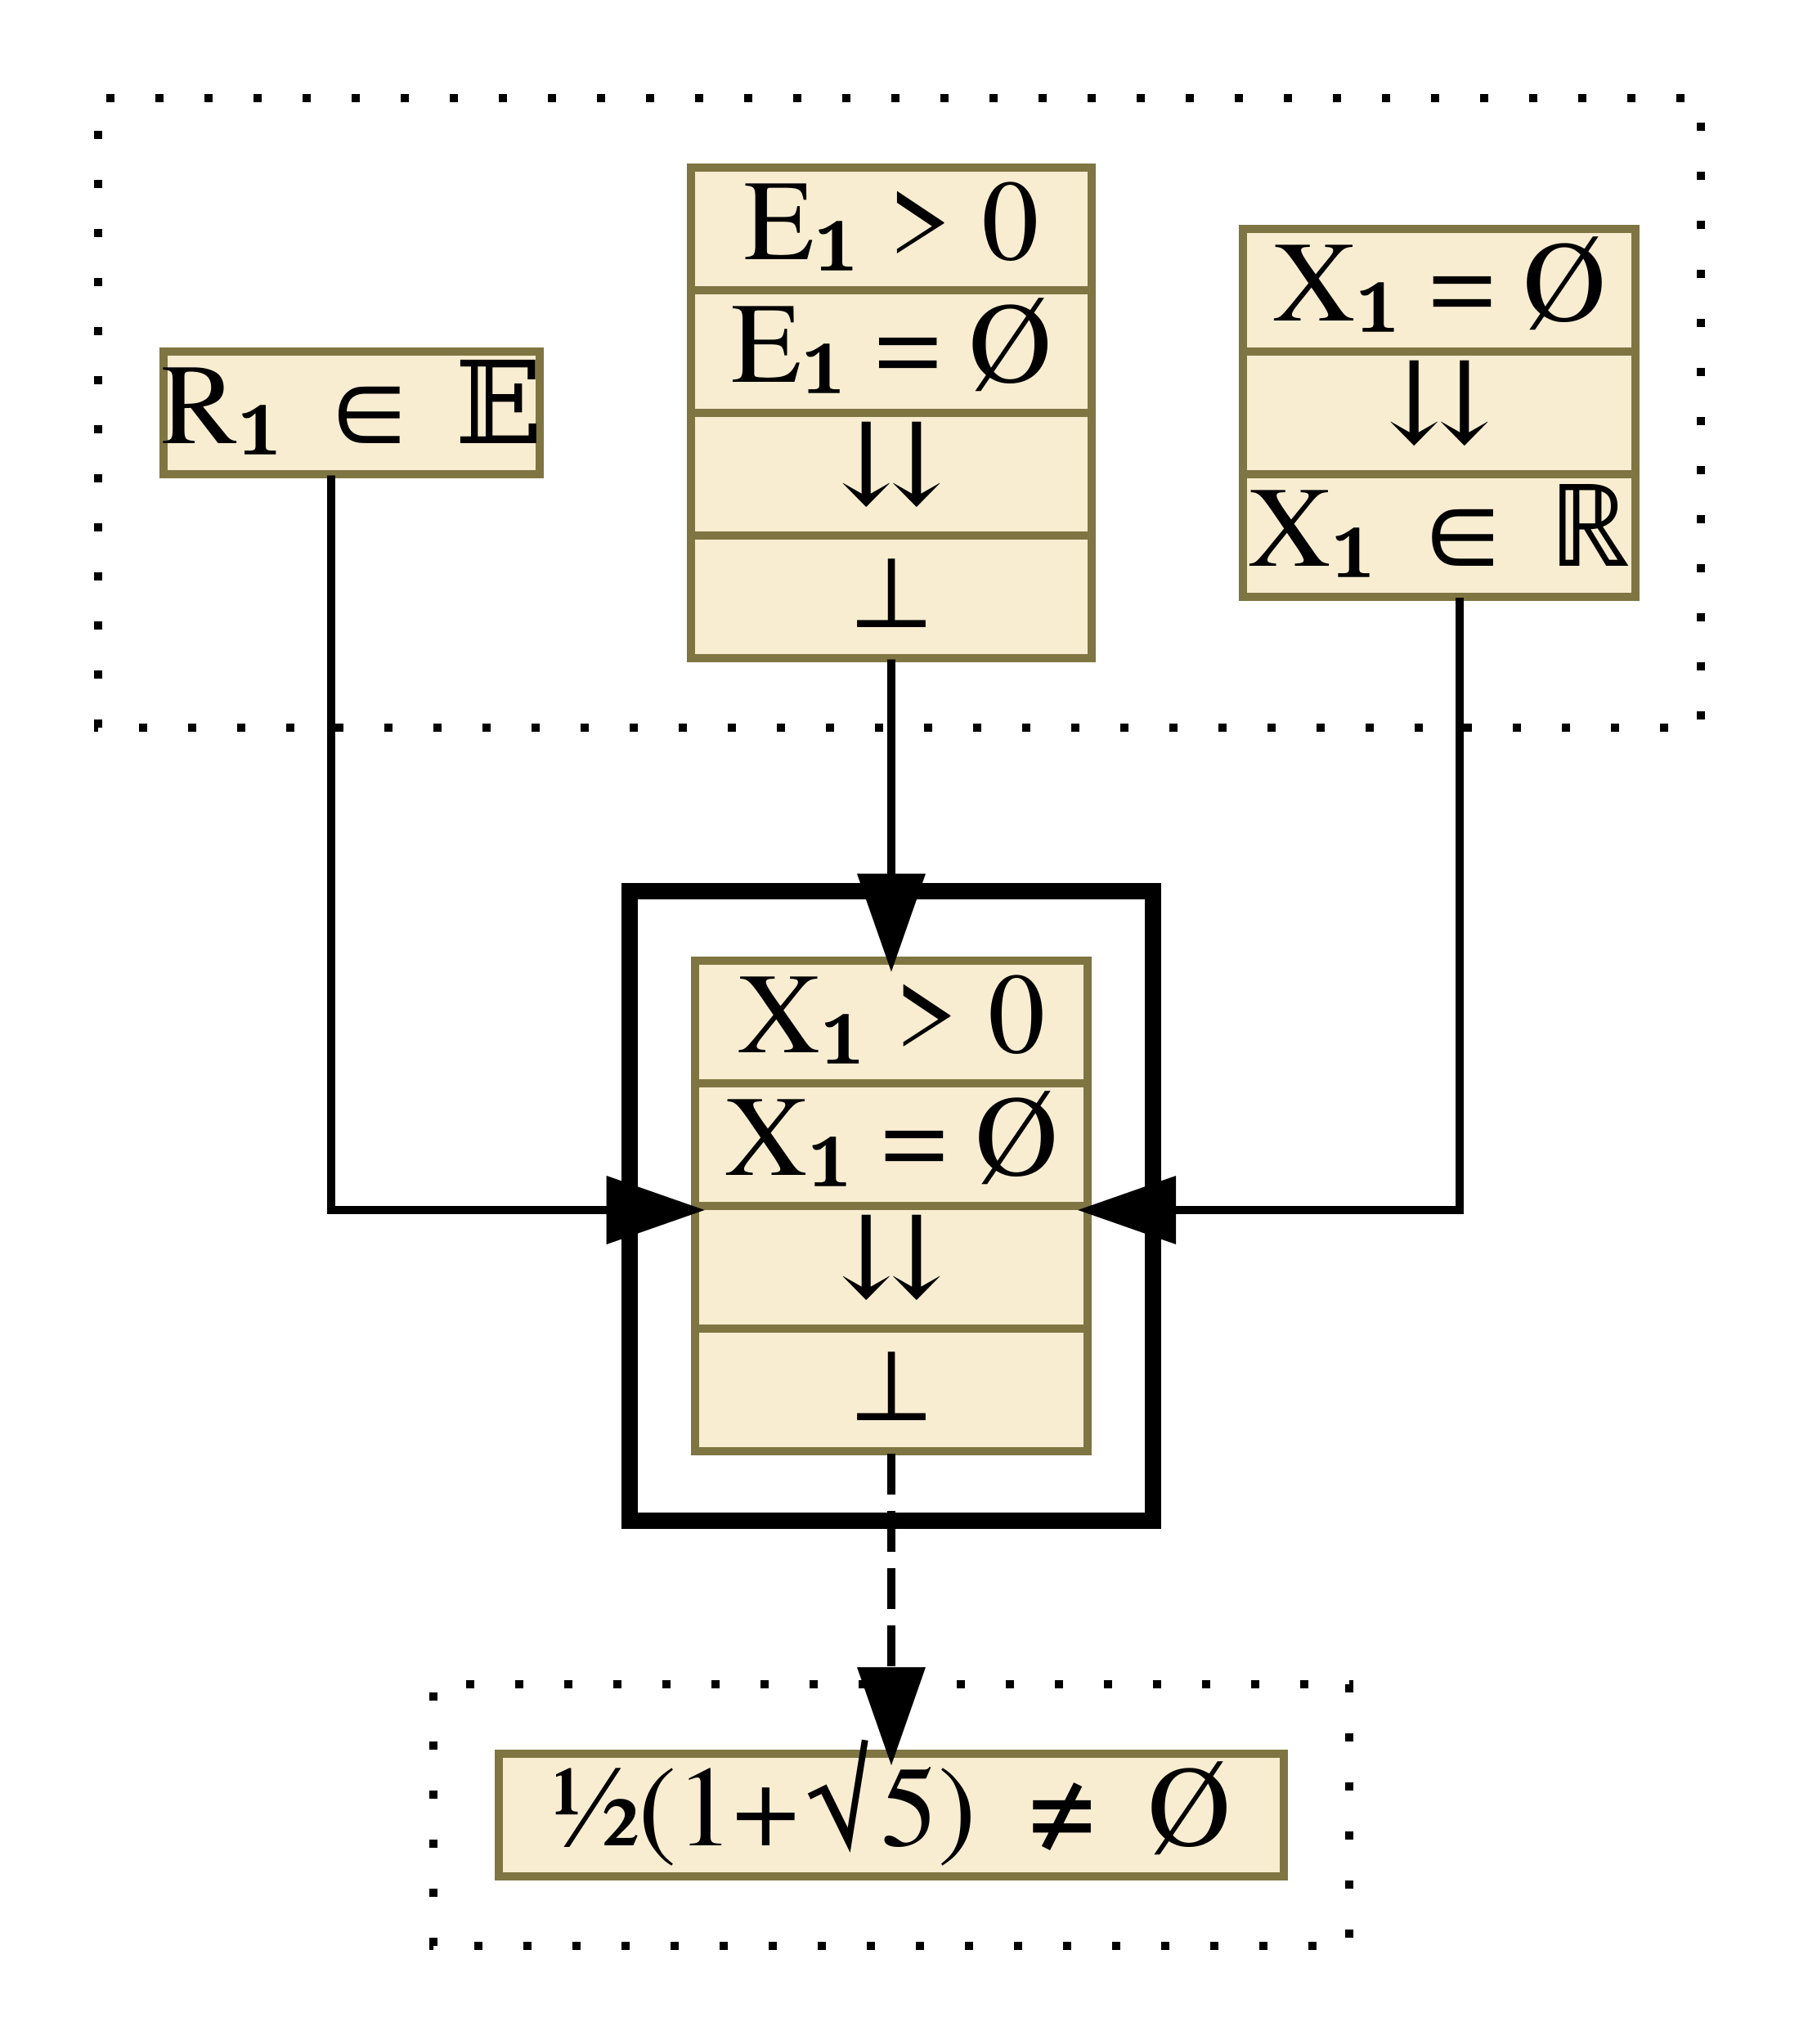
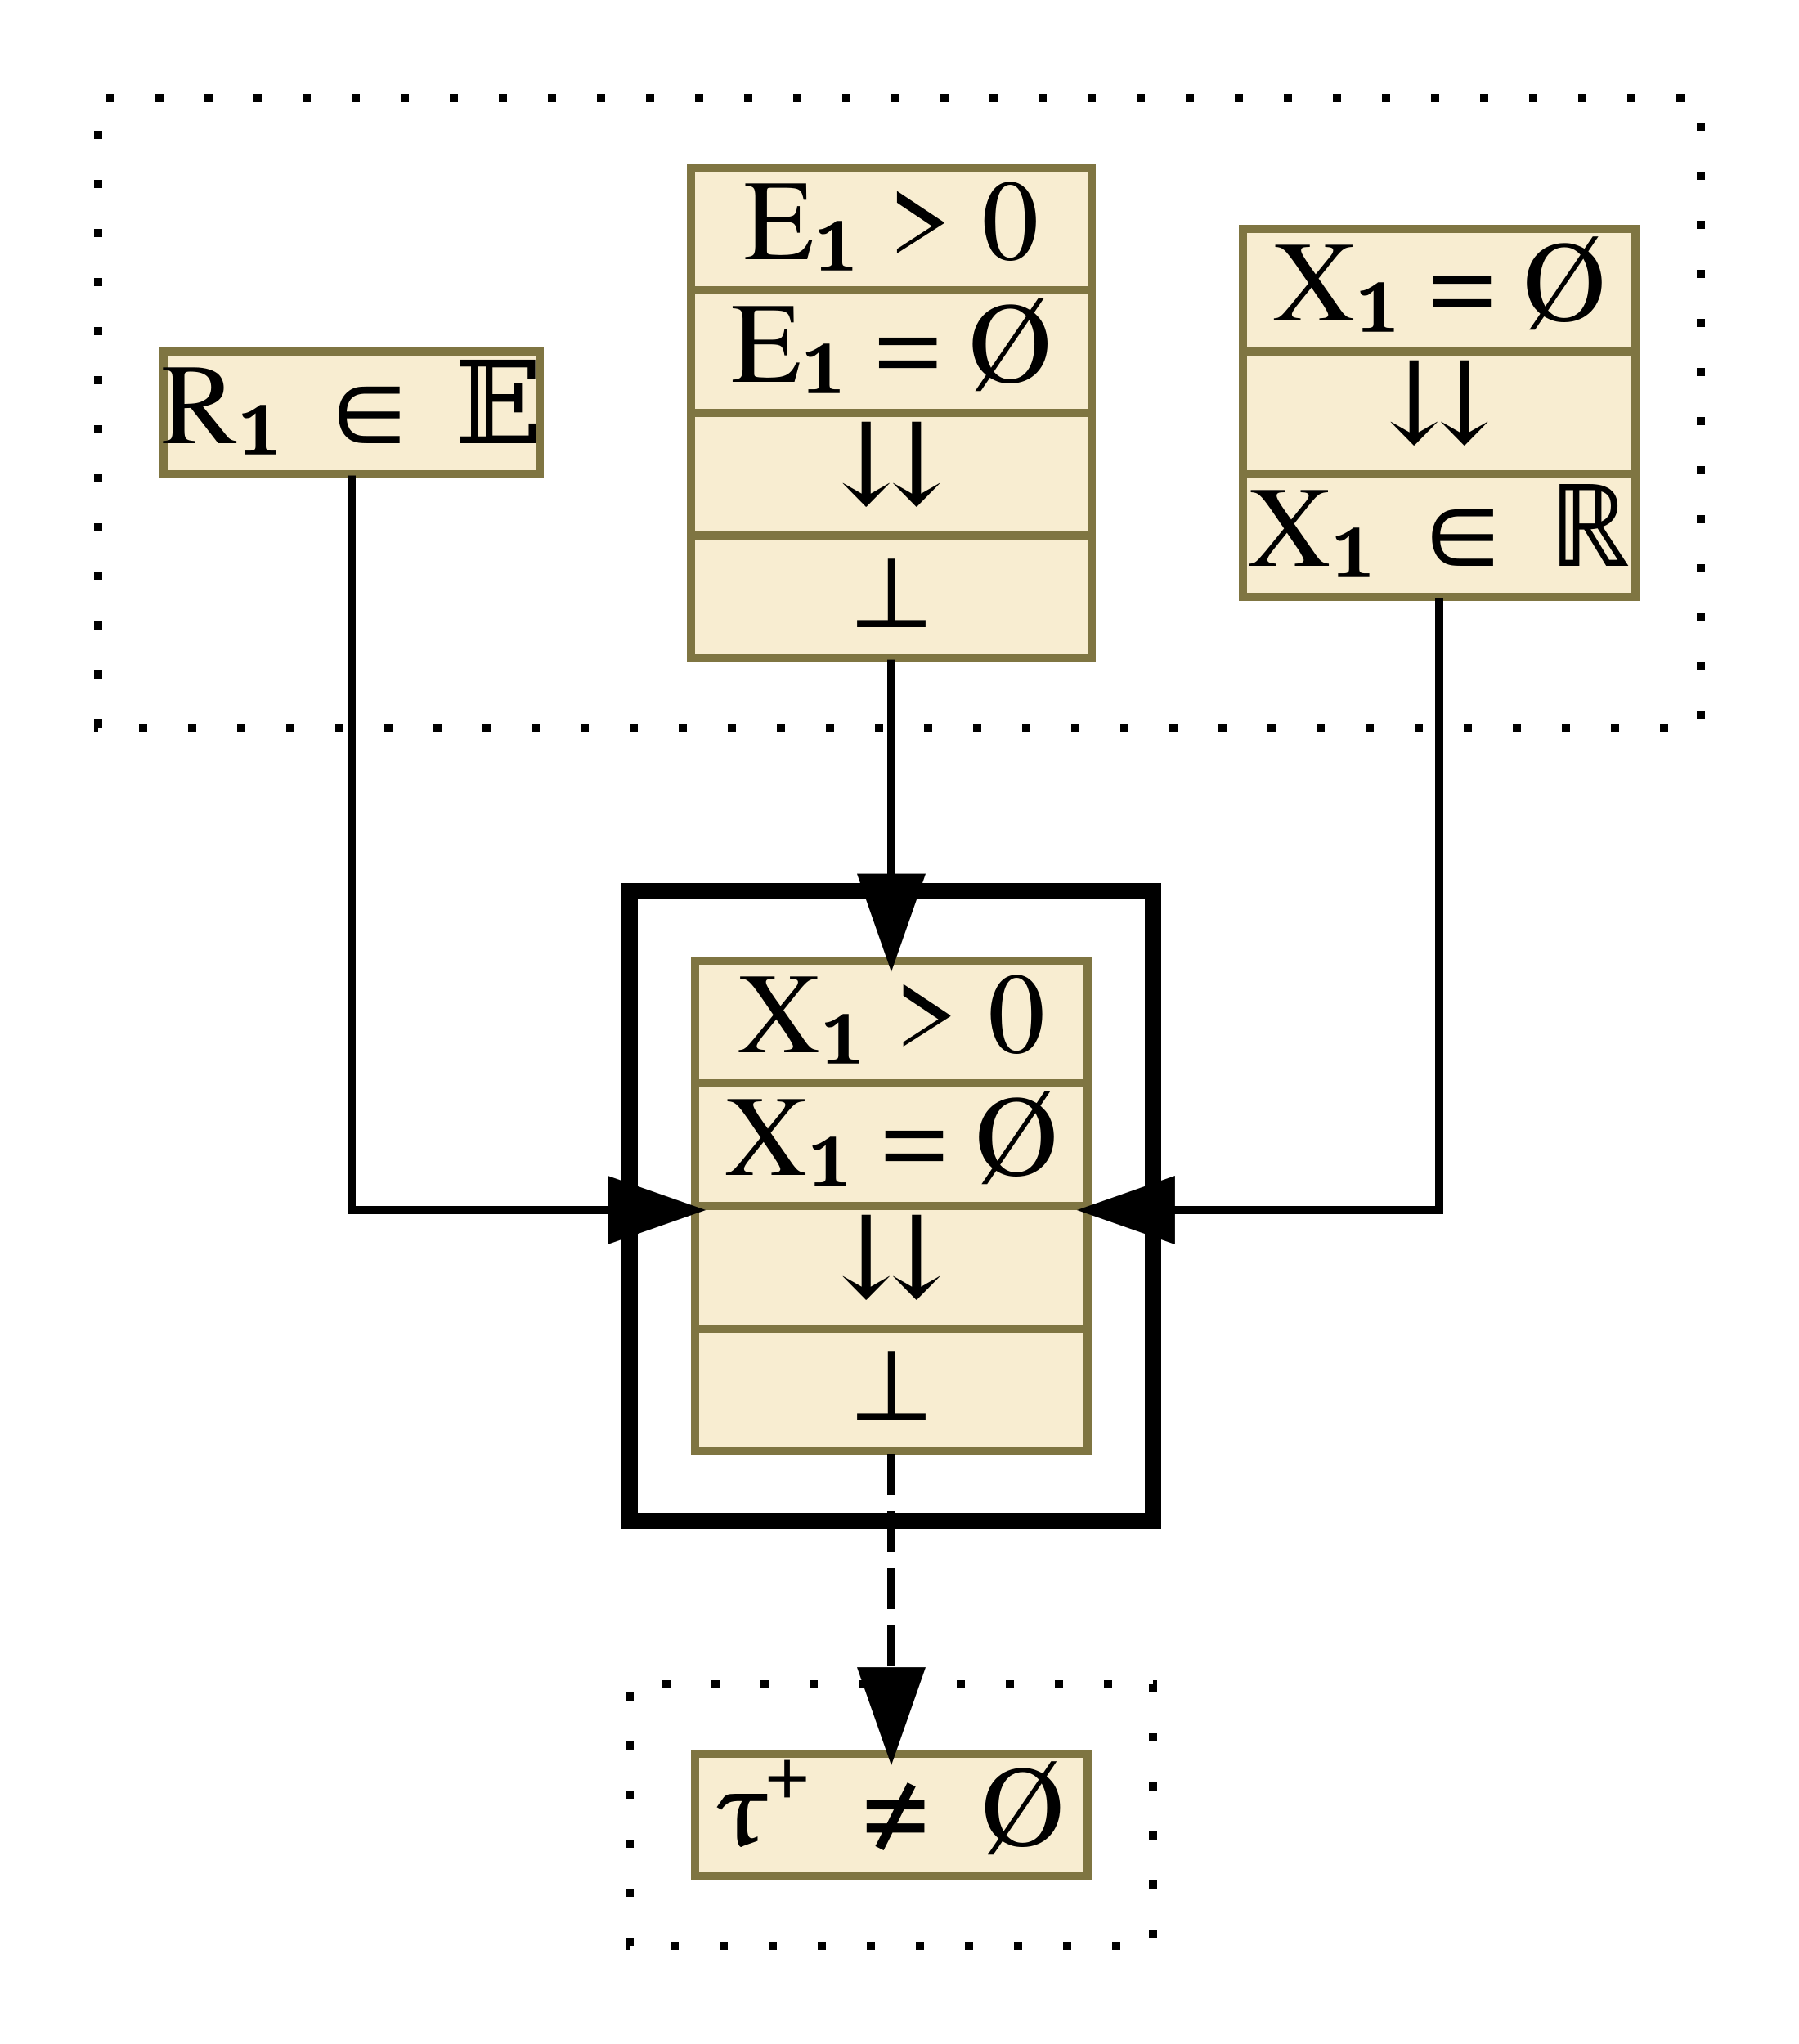
<svg xmlns="http://www.w3.org/2000/svg" xmlns:xlink="http://www.w3.org/1999/xlink" width="220pt" height="250pt" viewBox="0.00 0.00 220.00 250.00">
  <g id="graph0" class="graph" transform="scale(1 1) rotate(0) translate(4 246)">
    <g id="clust1" class="cluster">
      <polygon fill="transparent" stroke="black" stroke-dasharray="1,5" points="8,-157 8,-234 204,-234 204,-157 8,-157" />
    </g>
    <g id="clust2" class="cluster">
      <polygon fill="transparent" stroke="black" stroke-width="2" points="73,-60 73,-137 137,-137 137,-60 73,-60" />
    </g>
    <g id="clust3" class="cluster">
-       <polygon fill="transparent" stroke="black" stroke-dasharray="1,5" points="49,-8 49,-40 161,-40 161,-8 49,-8" />
+       <polygon fill="transparent" stroke="black" stroke-dasharray="1,5" points="73,-8 73,-40 137,-40 137,-8 73,-8" />
    </g>
    <g id="node1" class="node">
      <g id="a_node1">
        <a xlink:href="c_0_61.html" xlink:title="{X₁ = Ø|⇊|X₁ ∈ ℝ}" target="_vizar">
          <polygon fill="#f8edd1" stroke="#7f7542" points="148,-173 148,-218 196,-218 196,-173 148,-173" />
          <text text-anchor="middle" x="172" y="-206.8" font-family="Times,serif" font-size="14.00">X₁ = Ø</text>
          <polyline fill="none" stroke="#7f7542" points="148,-203 196,-203 " />
          <text text-anchor="middle" x="172" y="-191.8" font-family="Times,serif" font-size="14.00">⇊</text>
          <polyline fill="none" stroke="#7f7542" points="148,-188 196,-188 " />
          <text text-anchor="middle" x="172" y="-176.8" font-family="Times,serif" font-size="14.00">X₁ ∈ ℝ</text>
        </a>
      </g>
    </g>
    <g id="node4" class="node">
      <g id="a_node4">
        <a xlink:href="c_0_67.html" xlink:title="{X₁ &amp;gt; 0|X₁ = Ø|⇊|⊥}" target="_vizar">
          <polygon fill="#f8edd1" stroke="#7f7542" points="81,-68.5 81,-128.5 129,-128.5 129,-68.5 81,-68.5" />
          <text text-anchor="middle" x="105" y="-117.3" font-family="Times,serif" font-size="14.00">X₁ &gt; 0</text>
          <polyline fill="none" stroke="#7f7542" points="81,-113.5 129,-113.5 " />
          <text text-anchor="middle" x="105" y="-102.3" font-family="Times,serif" font-size="14.00">X₁ = Ø</text>
          <polyline fill="none" stroke="#7f7542" points="81,-98.5 129,-98.5 " />
          <text text-anchor="middle" x="105" y="-87.3" font-family="Times,serif" font-size="14.00">⇊</text>
          <polyline fill="none" stroke="#7f7542" points="81,-83.5 129,-83.5 " />
          <text text-anchor="middle" x="105" y="-72.3" font-family="Times,serif" font-size="14.00">⊥</text>
        </a>
      </g>
    </g>
    <g id="edge1" class="edge">
-       <path fill="none" stroke="black" d="M174.5,-172.89C174.5,-144.08 174.5,-98 174.5,-98 174.5,-98 139.31,-98 139.31,-98" />
-       <polygon fill="black" stroke="black" points="139.31,-94.5 129.31,-98 139.31,-101.5 139.31,-94.5" />
+       <path fill="none" stroke="black" d="M172,-172.89C172,-144.08 172,-98 172,-98 172,-98 139.19,-98 139.19,-98" />
+       <polygon fill="black" stroke="black" points="139.19,-94.5 129.19,-98 139.19,-101.5 139.19,-94.5" />
    </g>
    <g id="node2" class="node">
      <g id="a_node2">
        <a xlink:href="c_0_59.html" xlink:title="{E₁ &amp;gt; 0|E₁ = Ø|⇊|⊥}" target="_vizar">
          <polygon fill="#f8edd1" stroke="#7f7542" points="80.5,-165.5 80.5,-225.5 129.5,-225.5 129.5,-165.5 80.5,-165.5" />
          <text text-anchor="middle" x="105" y="-214.3" font-family="Times,serif" font-size="14.00">E₁ &gt; 0</text>
          <polyline fill="none" stroke="#7f7542" points="80.5,-210.5 129.5,-210.5 " />
          <text text-anchor="middle" x="105" y="-199.3" font-family="Times,serif" font-size="14.00">E₁ = Ø</text>
          <polyline fill="none" stroke="#7f7542" points="80.5,-195.5 129.5,-195.5 " />
          <text text-anchor="middle" x="105" y="-184.3" font-family="Times,serif" font-size="14.00">⇊</text>
          <polyline fill="none" stroke="#7f7542" points="80.5,-180.5 129.5,-180.5 " />
          <text text-anchor="middle" x="105" y="-169.3" font-family="Times,serif" font-size="14.00">⊥</text>
        </a>
      </g>
    </g>
    <g id="edge2" class="edge">
      <path fill="none" stroke="black" d="M105,-165.34C105,-165.34 105,-138.64 105,-138.64" />
      <polygon fill="black" stroke="black" points="108.5,-138.64 105,-128.64 101.5,-138.64 108.5,-138.64" />
    </g>
    <g id="node3" class="node">
      <g id="a_node3">
        <a xlink:href="c_0_60.html" xlink:title="{R₁ ∈ 𝔼}" target="_vizar">
          <polygon fill="#f8edd1" stroke="#7f7542" points="16,-188 16,-203 62,-203 62,-188 16,-188" />
          <text text-anchor="middle" x="39" y="-191.8" font-family="Times,serif" font-size="14.00">R₁ ∈ 𝔼</text>
        </a>
      </g>
    </g>
    <g id="edge3" class="edge">
-       <path fill="none" stroke="black" d="M36.5,-187.85C36.5,-164.86 36.5,-98 36.5,-98 36.5,-98 70.66,-98 70.66,-98" />
-       <polygon fill="black" stroke="black" points="70.66,-101.5 80.66,-98 70.66,-94.5 70.66,-101.5" />
+       <path fill="none" stroke="black" d="M39,-187.85C39,-164.86 39,-98 39,-98 39,-98 70.8,-98 70.8,-98" />
+       <polygon fill="black" stroke="black" points="70.8,-101.5 80.8,-98 70.8,-94.5 70.8,-101.5" />
    </g>
    <g id="node5" class="node">
      <g id="a_node5">
-         <a xlink:href="c_0_73.html" xlink:title="{½(1+√5) ≠ Ø}" target="_vizar">
-           <polygon fill="#f8edd1" stroke="#7f7542" points="57,-16.5 57,-31.5 153,-31.5 153,-16.5 57,-16.5" />
-           <text text-anchor="middle" x="105" y="-20.3" font-family="Times,serif" font-size="14.00">½(1+√5) ≠ Ø</text>
+         <a xlink:href="c_0_73.html" xlink:title="{τ⁺ ≠ Ø}" target="_vizar">
+           <polygon fill="#f8edd1" stroke="#7f7542" points="81,-16.5 81,-31.5 129,-31.5 129,-16.5 81,-16.5" />
+           <text text-anchor="middle" x="105" y="-20.3" font-family="Times,serif" font-size="14.00">τ⁺ ≠ Ø</text>
        </a>
      </g>
    </g>
    <g id="edge4" class="edge">
      <path fill="none" stroke="black" stroke-dasharray="5,2" d="M105,-68.2C105,-68.2 105,-41.59 105,-41.59" />
      <polygon fill="black" stroke="black" points="108.5,-41.59 105,-31.59 101.5,-41.59 108.5,-41.59" />
    </g>
  </g>
</svg>
